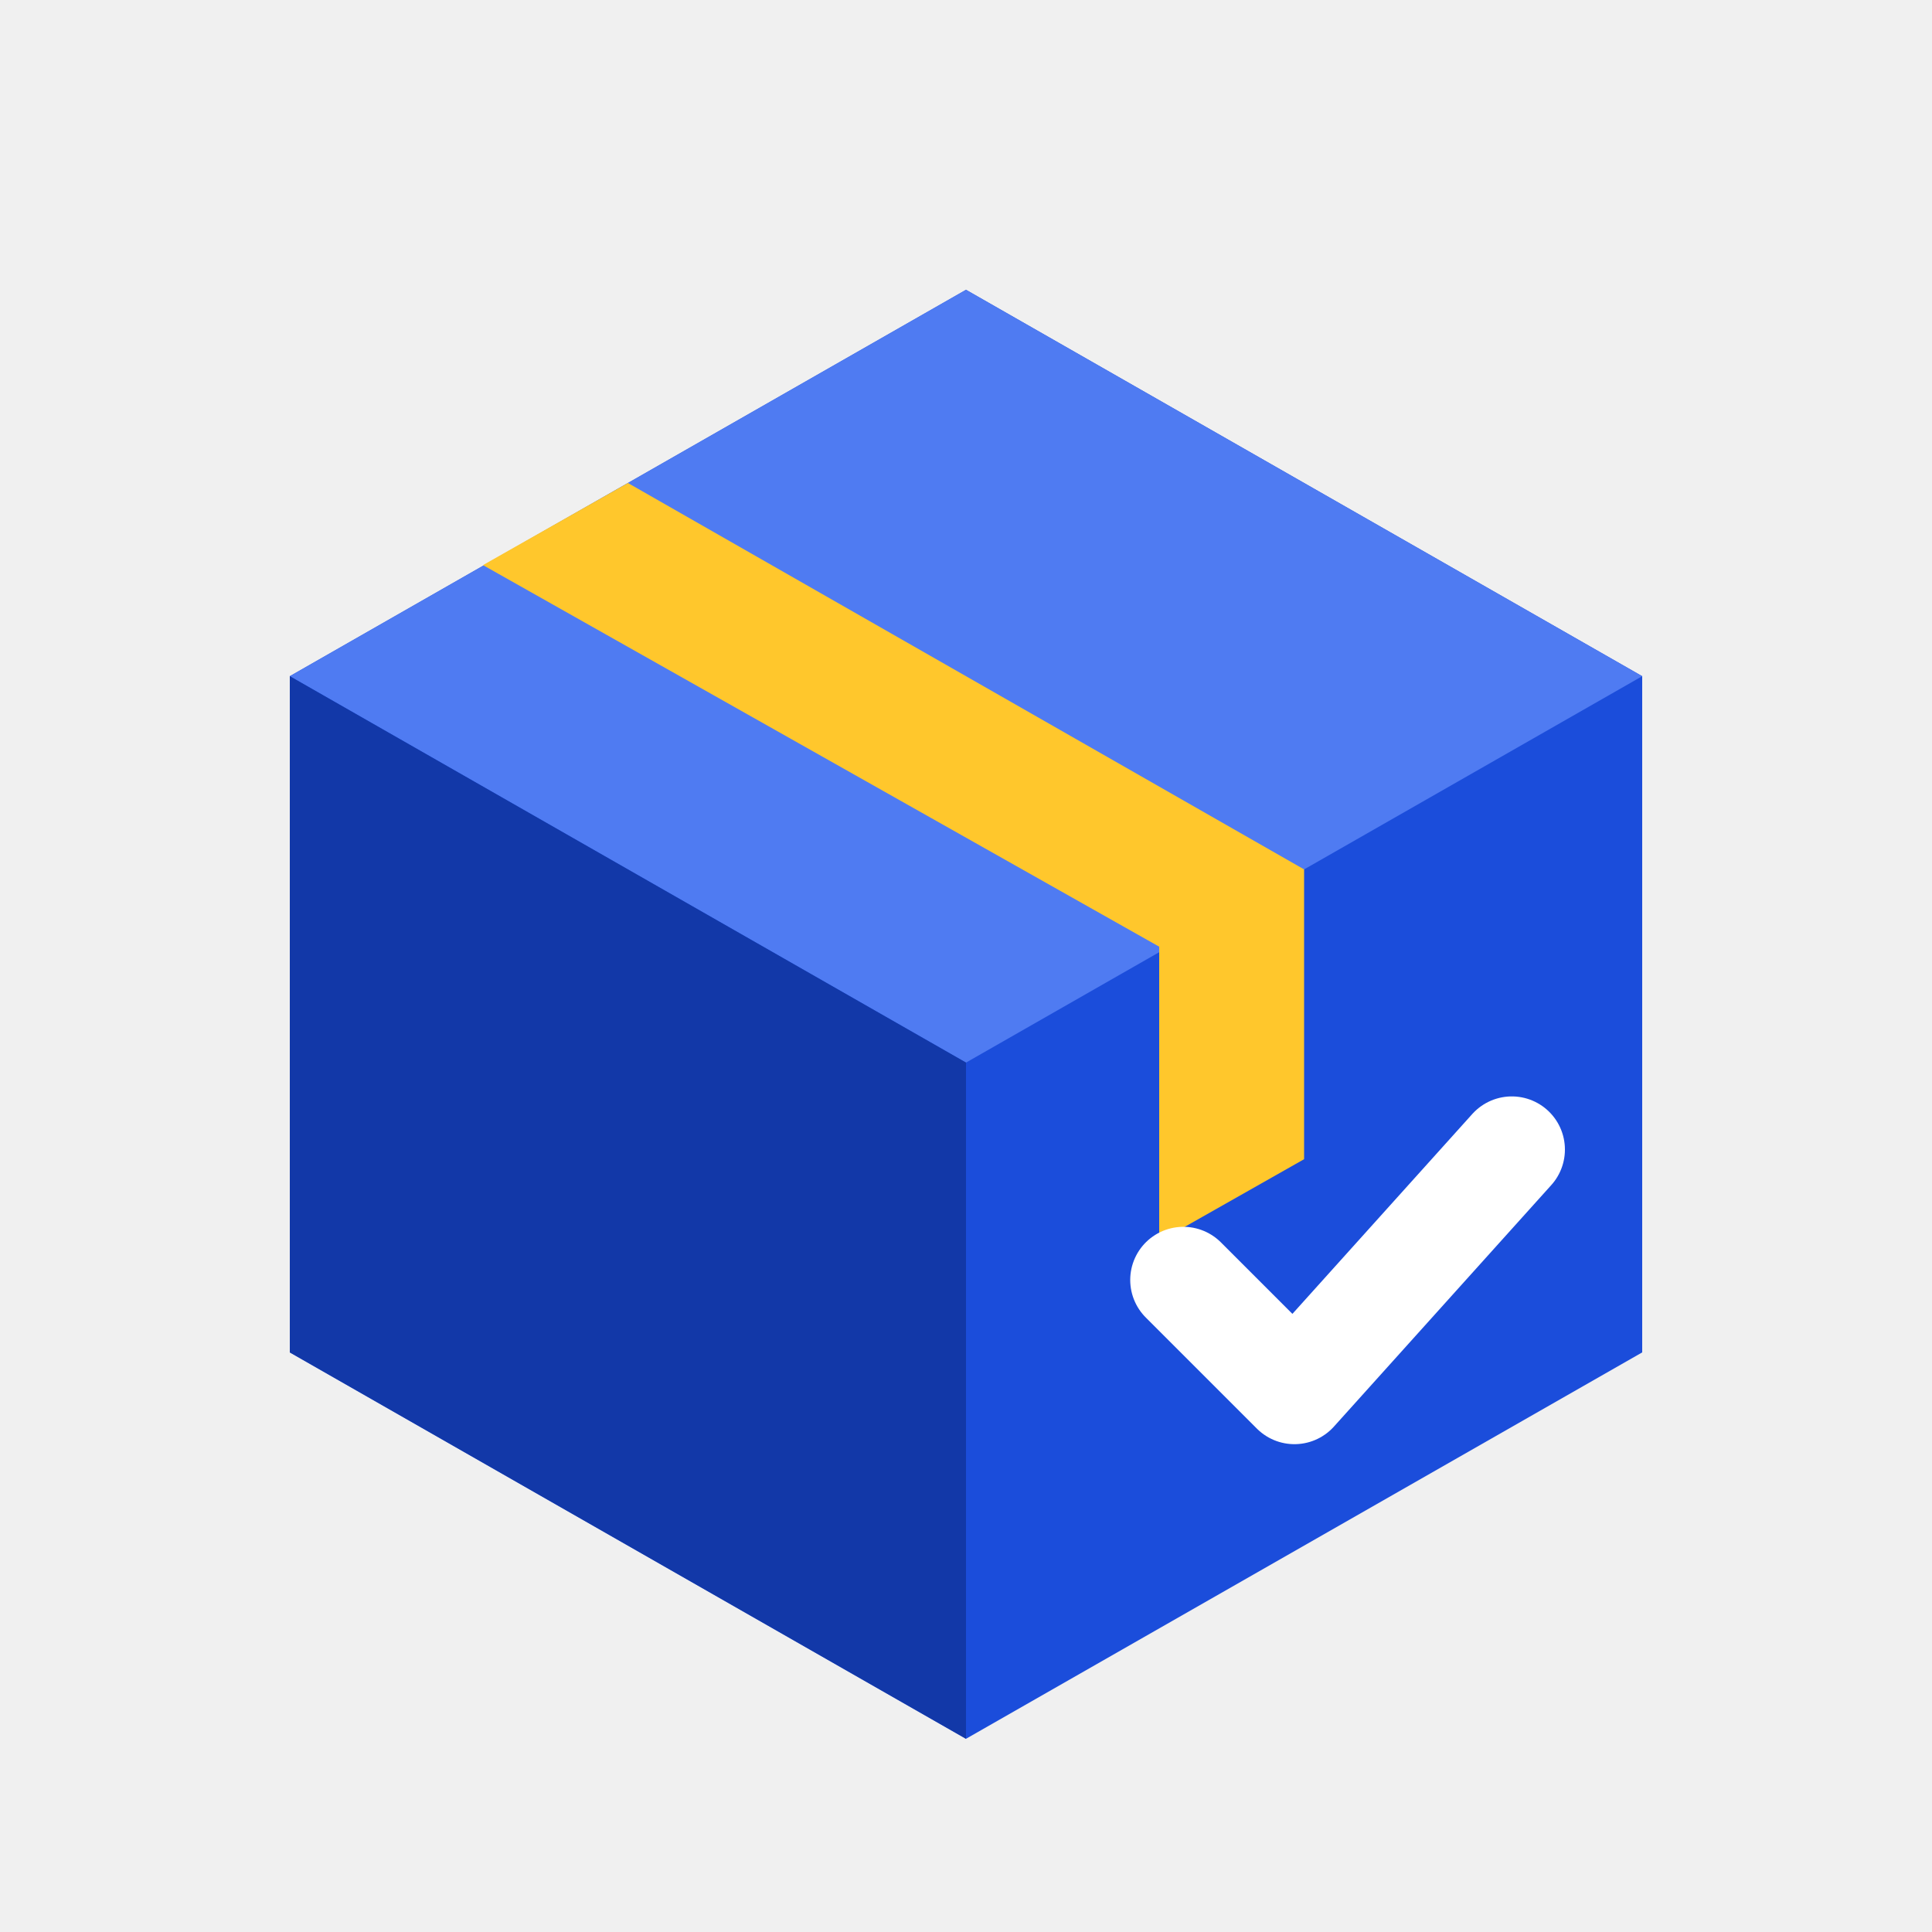
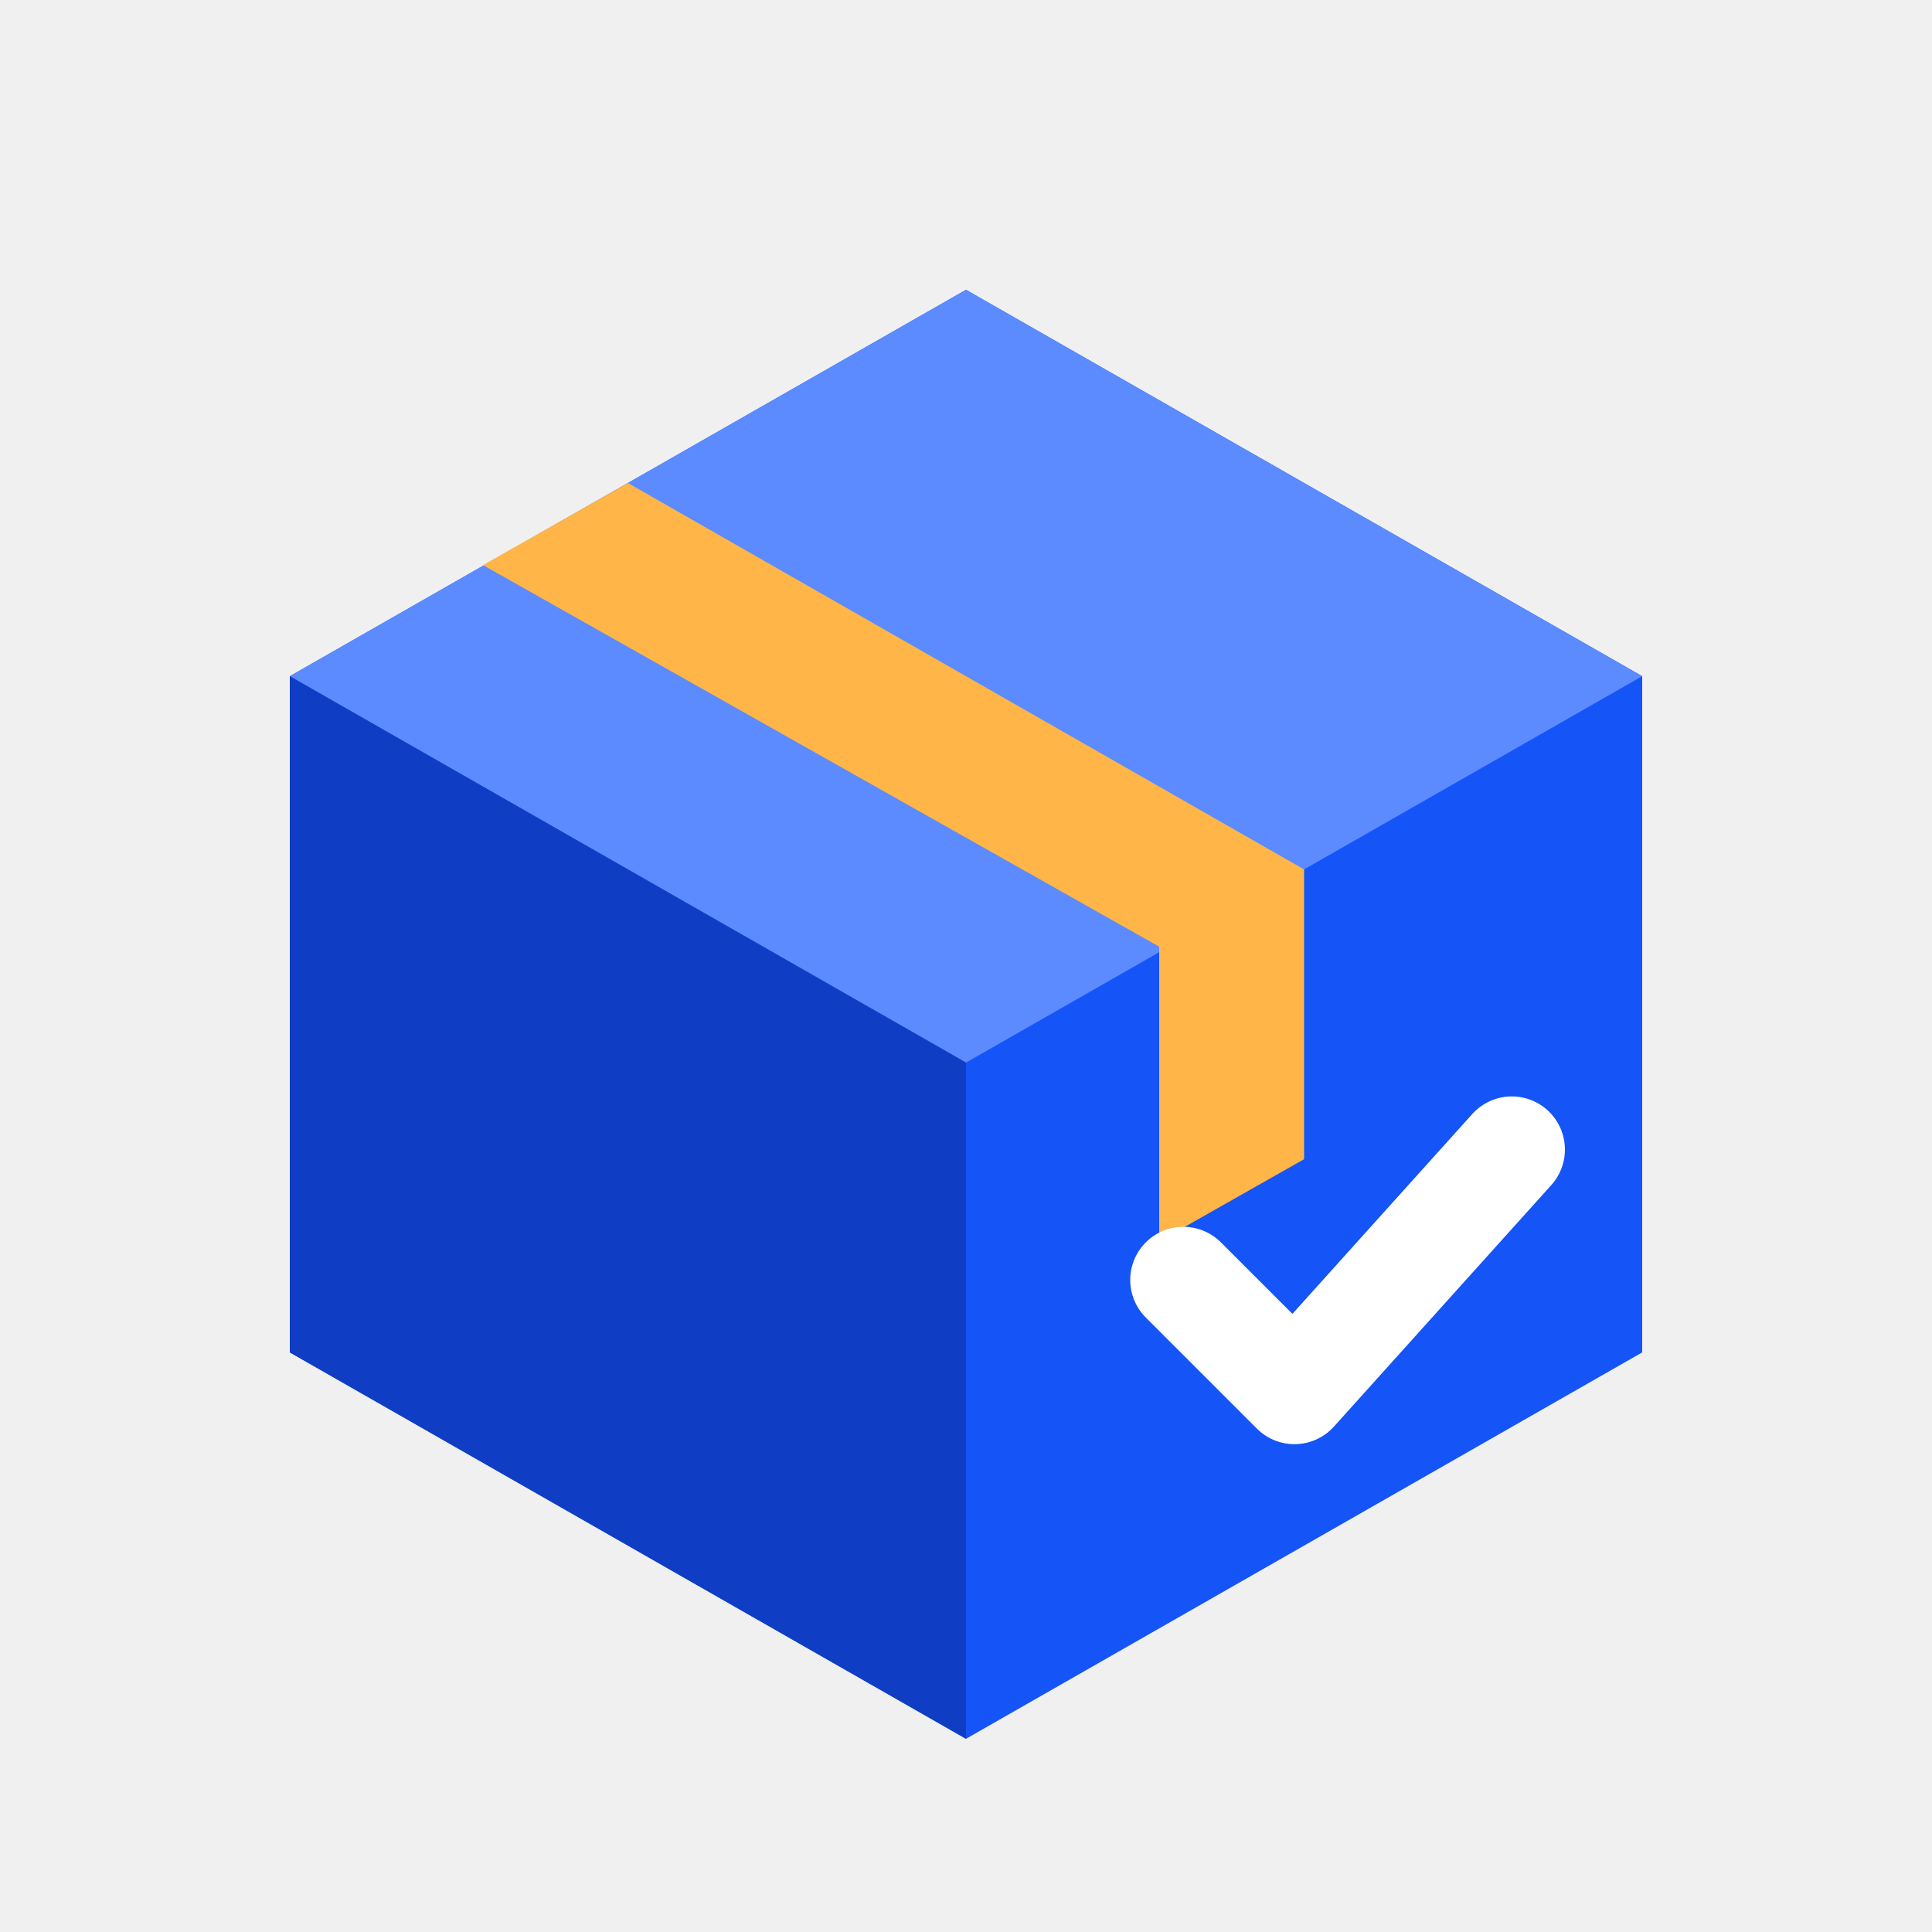
<svg xmlns="http://www.w3.org/2000/svg" viewBox="0 0 40 40">
-   <path d="M6 14l14-8 14 8v14l-14 8-14-8z" fill="#1B4DDB" />
-   <path d="M6 14l14 8 14-8-14-8z" fill="#4F7BF2" />
-   <path d="M20 22v14l-14-8V14z" fill="#1238A8" />
-   <path d="M13 10l14 8v6l-3 1.7V19.6L10 11.7z" fill="#FFC72C" />
+   <path d="M6 14l14-8 14 8v14l-14 8-14-8z" fill="#1554F6" />
+   <path d="M6 14l14 8 14-8-14-8z" fill="#5B8BFF" />
+   <path d="M20 22v14l-14-8V14z" fill="#0F3EC4" />
+   <path d="M13 10l14 8v6l-3 1.7V19.6L10 11.7z" fill="#FFB547" />
  <path d="M24.5 26.5l2.3 2.3 4.5-5" fill="none" stroke="#fff" stroke-width="2.2" stroke-linecap="round" stroke-linejoin="round" />
</svg>
